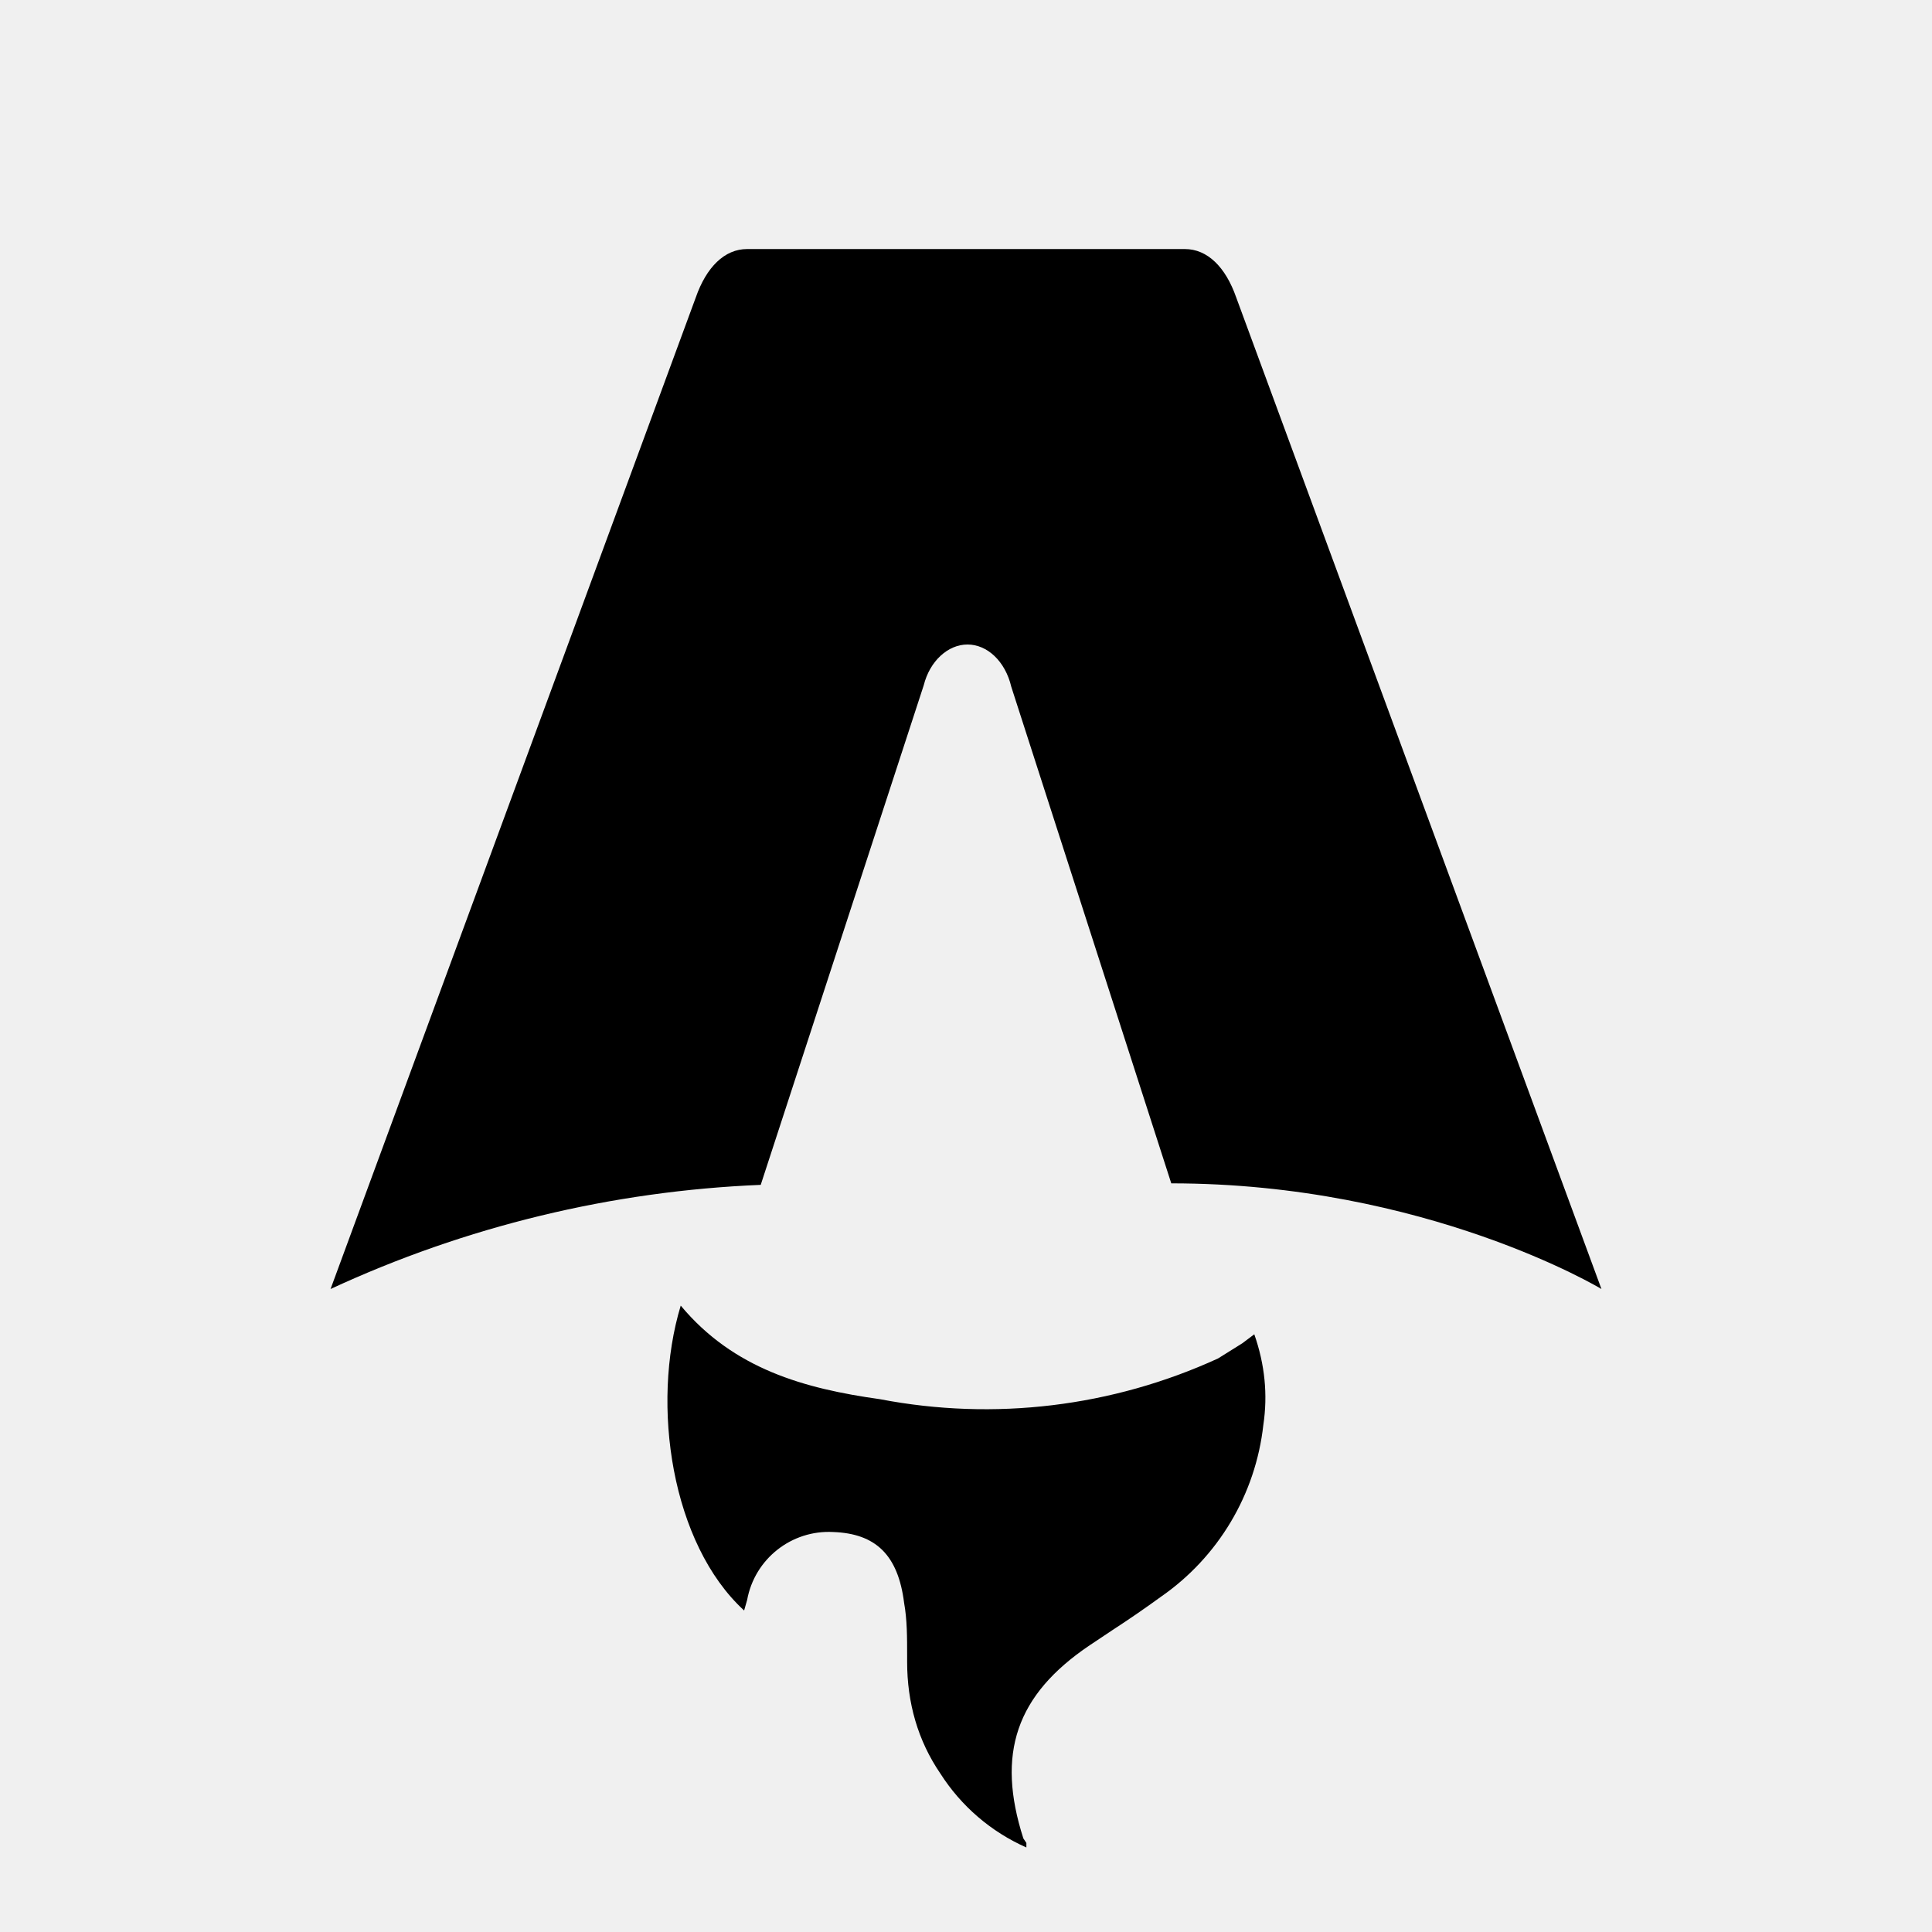
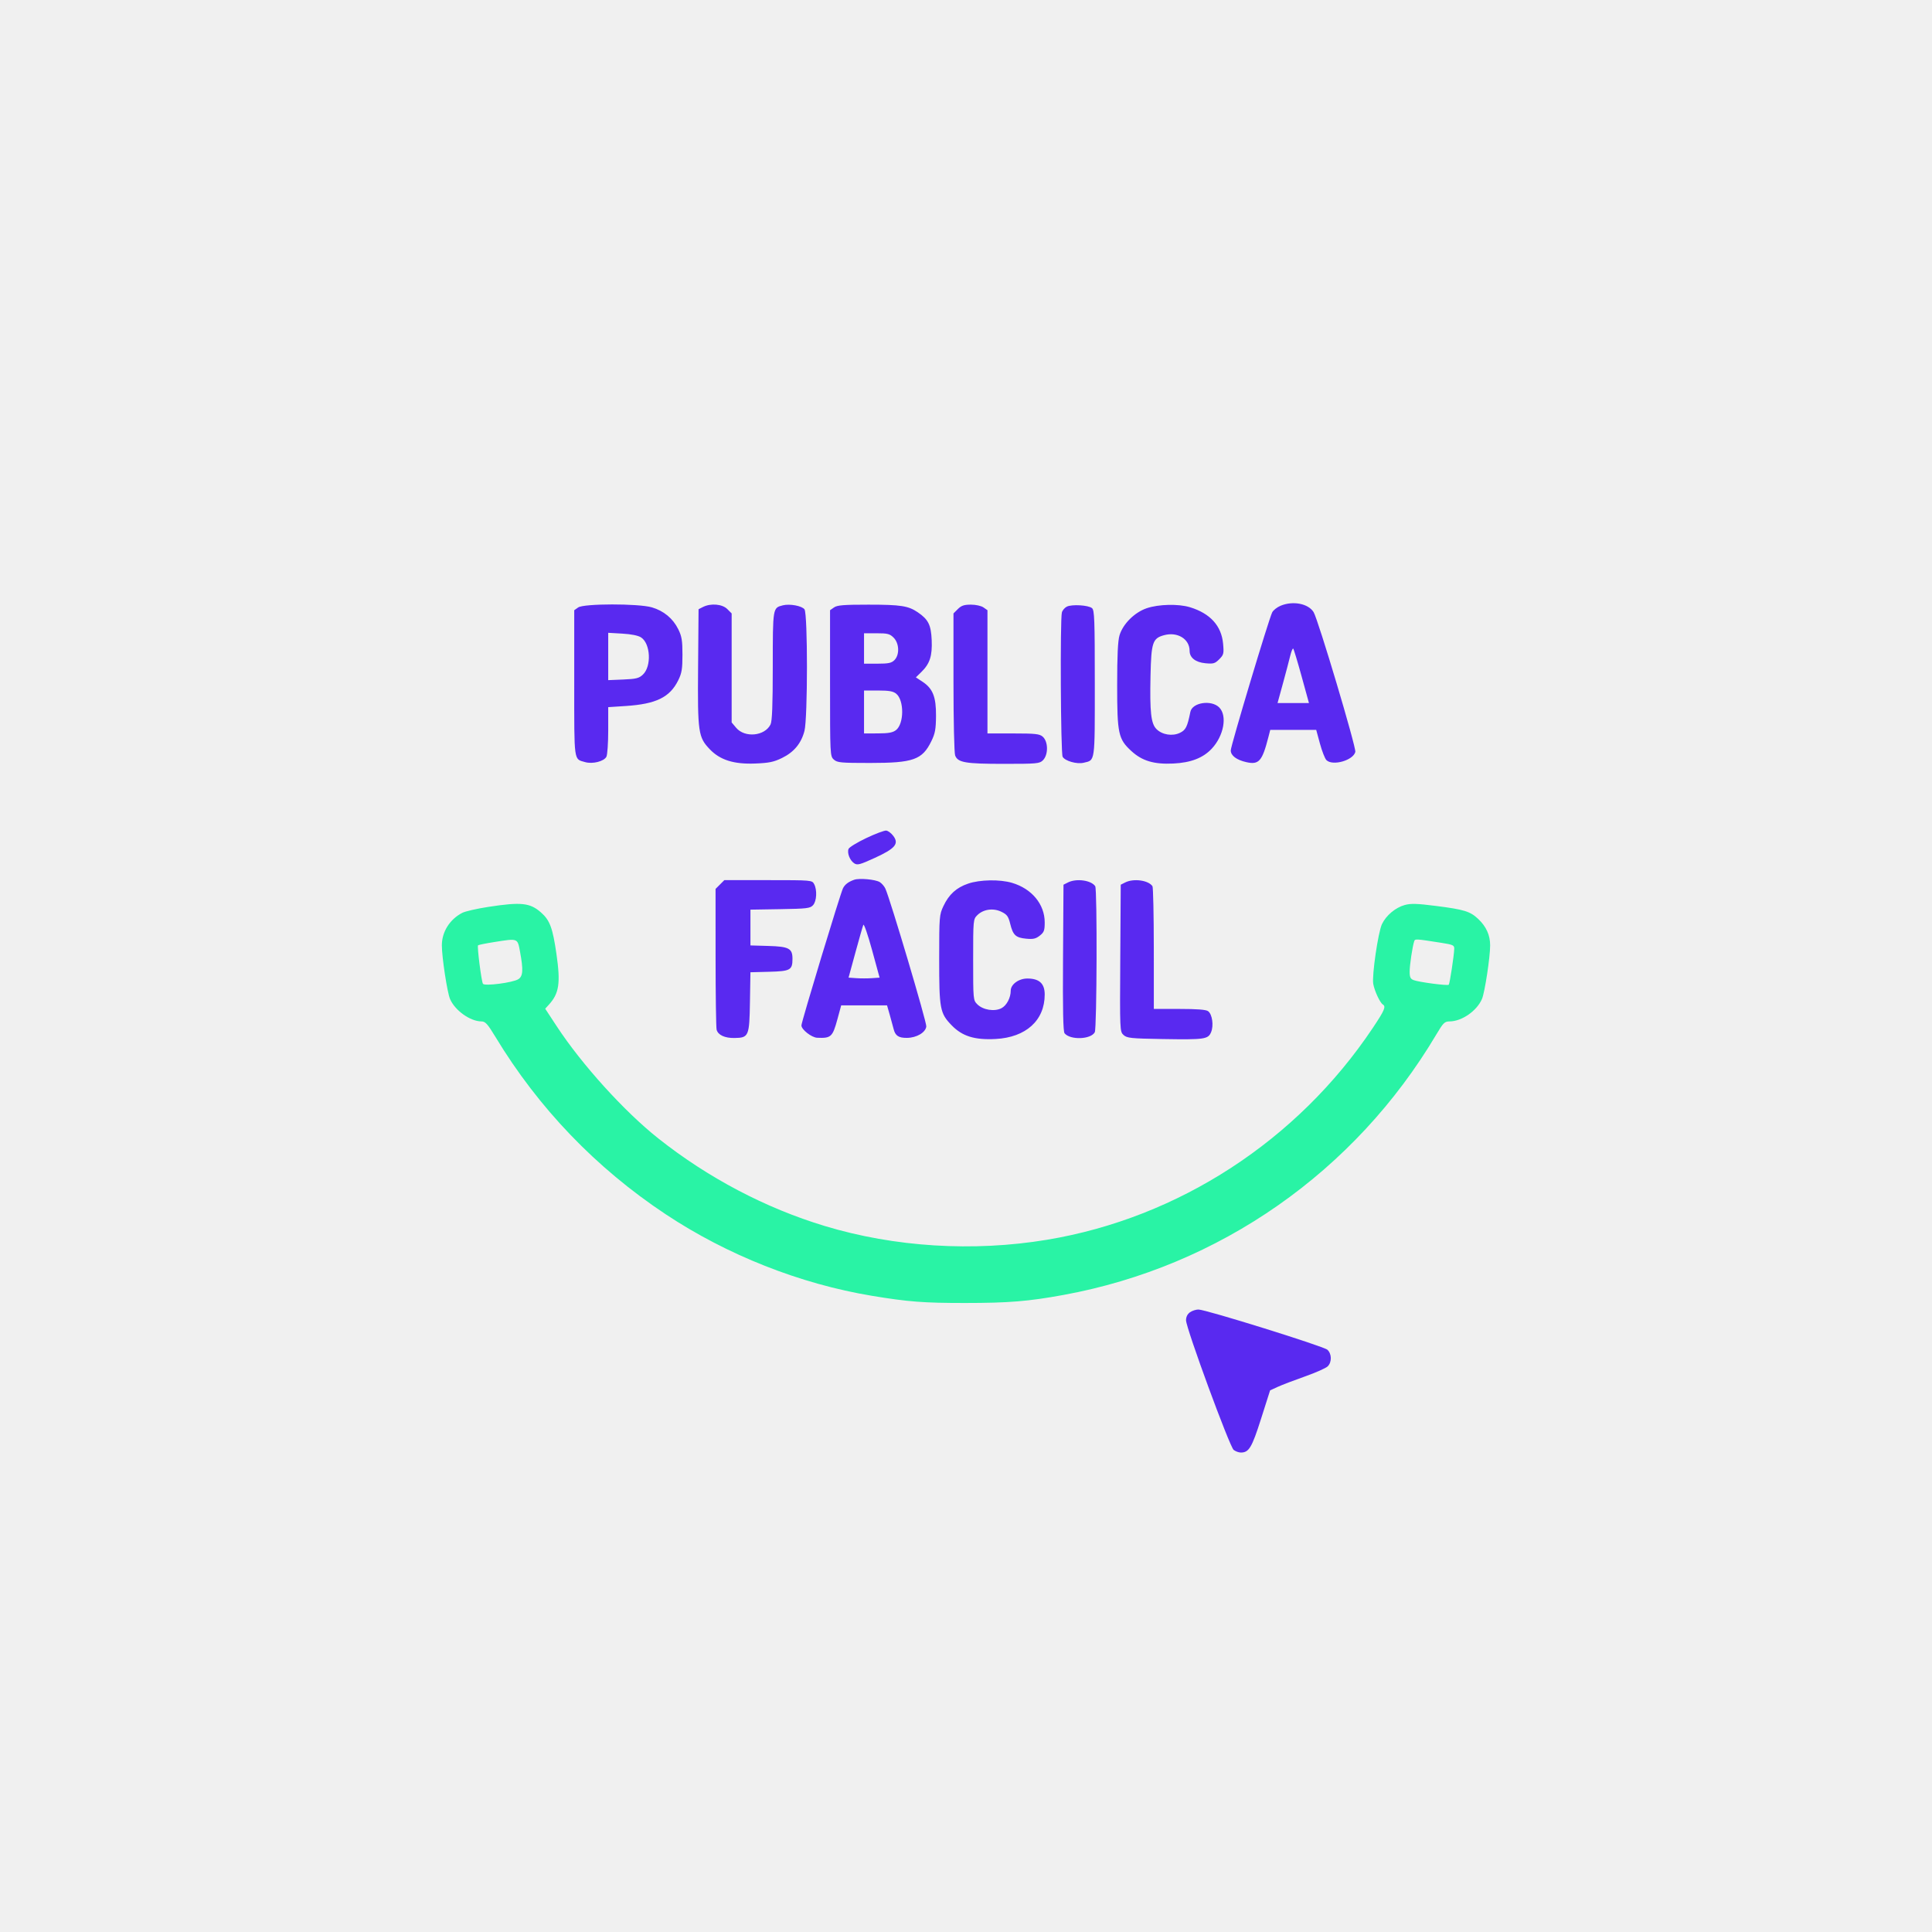
- <svg xmlns="http://www.w3.org/2000/svg" fill="none" viewBox="0 0 128 128">
-   <path d="M50.4 78.5a75.1 75.1 0 0 0-28.5 6.9l24.2-65.7c.7-2 1.9-3.2 3.4-3.2h29c1.5 0 2.7 1.2 3.4 3.2l24.2 65.7s-11.6-7-28.5-7L67 45.5c-.4-1.7-1.6-2.8-2.9-2.8-1.3 0-2.5 1.1-2.9 2.7L50.4 78.5Zm-1.1 28.2Zm-4.2-20.2c-2 6.6-.6 15.8 4.2 20.2a17.5 17.5 0 0 1 .2-.7 5.5 5.5 0 0 1 5.7-4.5c2.8.1 4.3 1.5 4.7 4.7.2 1.1.2 2.3.2 3.5v.4c0 2.7.7 5.2 2.2 7.4a13 13 0 0 0 5.7 4.9v-.3l-.2-.3c-1.8-5.6-.5-9.5 4.4-12.8l1.5-1a73 73 0 0 0 3.2-2.2 16 16 0 0 0 6.8-11.4c.3-2 .1-4-.6-6l-.8.6-1.6 1a37 37 0 0 1-22.4 2.7c-5-.7-9.7-2-13.2-6.2Z" />
-   <style>
-         path { fill: #000; }
-         @media (prefers-color-scheme: dark) {
-             path { fill: #FFF; }
-         }
-     </style>
+ <svg xmlns="http://www.w3.org/2000/svg" width="1080" height="1080" viewBox="0 0 1080 1080" version="1.1">
+   <path d="M 272.956 506.961 C 266.607 507.937, 260.072 509.428, 258.435 510.275 C 251.394 513.916, 247 520.907, 247 528.469 C 247 535.090, 249.998 554.765, 251.564 558.423 C 254.317 564.853, 262.805 570.925, 269.115 570.978 C 271.324 570.997, 272.552 572.358, 277.026 579.750 C 301.069 619.474, 333.148 652.895, 372 678.698 C 406.446 701.575, 447.284 717.727, 487.500 724.380 C 507.684 727.720, 516.372 728.387, 539.500 728.378 C 563.913 728.367, 574.856 727.473, 594.500 723.882 C 681.636 707.956, 757.401 655.017, 802.928 578.250 C 806.799 571.723, 807.541 570.998, 810.364 570.978 C 817.169 570.930, 825.584 565.084, 828.436 558.423 C 830.002 554.765, 833 535.090, 833 528.469 C 833 522.764, 830.821 517.937, 826.337 513.707 C 821.837 509.463, 818.514 508.437, 802.777 506.431 C 792.092 505.070, 788.668 504.968, 785.237 505.912 C 780.080 507.330, 774.824 511.744, 772.526 516.587 C 770.374 521.122, 766.840 545.363, 767.655 550 C 768.339 553.888, 771.415 560.521, 772.986 561.491 C 774.884 562.665, 774.004 564.734, 767.401 574.620 C 725.366 637.552, 658.775 680.845, 585.258 693.038 C 544.023 699.877, 500.058 697.154, 461.033 685.343 C 427.890 675.312, 395.848 658.450, 368 636.386 C 349.025 621.352, 325.328 595.189, 311.211 573.688 L 304.769 563.875 306.767 561.688 C 312.563 555.344, 313.420 549.694, 311.065 533.330 C 308.960 518.697, 307.364 514.405, 302.416 510.061 C 296.251 504.648, 291.356 504.133, 272.956 506.961 M 276.603 526.559 C 271.710 527.330, 267.494 528.173, 267.234 528.432 C 266.624 529.042, 269.100 548.544, 269.966 549.944 C 270.848 551.372, 286.691 549.318, 289.750 547.380 C 292.376 545.716, 292.593 542.193, 290.699 532 C 289.283 524.380, 289.619 524.510, 276.603 526.559 M 790.548 526.162 C 789.576 529.012, 788 539.552, 788 543.208 C 788 546.273, 788.455 547.221, 790.250 547.899 C 793.301 549.050, 809.199 551.134, 809.863 550.470 C 810.413 549.920, 812.818 534.160, 812.934 530.340 C 812.993 528.420, 812.198 528.055, 805.750 527.047 C 791.227 524.776, 791.025 524.764, 790.548 526.162" stroke="none" fill="#29f3a5" fill-rule="evenodd" />
+   <path d="M 715.892 338.602 C 713.908 339.426, 711.784 341.090, 711.173 342.300 C 709.253 346.103, 688 416.892, 688 419.485 C 688 422.379, 691.226 424.811, 696.704 426.046 C 703.713 427.627, 705.568 425.543, 708.985 412.250 L 710.077 408 722.924 408 L 735.771 408 737.861 415.690 C 739.011 419.919, 740.636 424.065, 741.474 424.902 C 744.908 428.337, 756.441 425.074, 757.632 420.331 C 758.227 417.961, 736.795 346.153, 734.303 342.166 C 731.319 337.393, 722.782 335.740, 715.892 338.602 M 323.223 339.557 L 321 341.113 321 381.934 C 321 426.621, 320.663 424.183, 327.098 426.028 C 331.271 427.225, 337.592 425.632, 338.983 423.032 C 339.542 421.987, 340 415.320, 340 408.216 L 340 395.301 349.789 394.659 C 366.826 393.543, 374.458 389.799, 379.160 380.251 C 381.116 376.280, 381.500 373.939, 381.500 366 C 381.500 358.061, 381.116 355.720, 379.160 351.749 C 376.198 345.734, 371.005 341.434, 364.377 339.507 C 356.856 337.321, 326.362 337.357, 323.223 339.557 M 393 339.294 L 390.500 340.558 390.236 372.979 C 389.938 409.564, 390.306 412.117, 396.852 418.923 C 402.562 424.859, 410.267 427.274, 422.033 426.817 C 429.930 426.510, 432.531 425.975, 437.183 423.699 C 443.843 420.440, 447.890 415.555, 449.696 408.592 C 451.544 401.466, 451.561 343.149, 449.715 340.625 C 448.289 338.674, 441.487 337.410, 437.630 338.378 C 431.960 339.801, 432.001 339.551, 431.985 372.321 C 431.975 394.342, 431.634 403.176, 430.727 405 C 427.492 411.507, 416.343 412.574, 411.517 406.838 L 409 403.847 409 373.378 L 409 342.909 406.545 340.455 C 403.753 337.662, 397.317 337.111, 393 339.294 M 466.223 339.557 L 464 341.113 464 381.902 C 464 422.116, 464.030 422.717, 466.108 424.595 C 468.017 426.321, 469.921 426.500, 486.358 426.500 C 510.557 426.500, 515.536 424.736, 520.612 414.361 C 522.746 409.998, 523.177 407.670, 523.236 400.177 C 523.319 389.582, 521.458 384.887, 515.664 381.075 L 511.978 378.651 515.050 375.647 C 519.790 371.012, 521.201 366.655, 520.821 357.818 C 520.456 349.320, 518.934 346.282, 513.026 342.260 C 507.743 338.665, 503.511 338.011, 485.473 338.006 C 471.673 338.001, 468.024 338.295, 466.223 339.557 M 535.455 340.455 L 533 342.909 533 381.389 C 533 402.650, 533.416 420.963, 533.929 422.312 C 535.437 426.279, 539.625 427, 561.149 427 C 579.667 427, 581.134 426.866, 583 425 C 586.108 421.892, 586.012 414.466, 582.829 411.750 C 581.082 410.259, 578.645 410, 566.389 410 L 552 410 552 375.557 L 552 341.113 549.777 339.557 C 548.512 338.670, 545.479 338, 542.732 338 C 538.945 338, 537.382 338.527, 535.455 340.455 M 596.337 339.126 C 595.147 339.732, 593.916 341.189, 593.600 342.364 C 592.553 346.268, 592.939 421.017, 594.017 423.032 C 595.269 425.370, 601.945 427.290, 605.713 426.394 C 612.291 424.830, 612 426.889, 612 381.967 C 612 346.287, 611.807 341.085, 610.439 339.950 C 608.401 338.258, 599.106 337.715, 596.337 339.126 M 641.004 340.010 C 634.235 342.312, 627.740 348.775, 625.827 355.112 C 624.889 358.217, 624.502 366.370, 624.501 383 C 624.500 410.135, 625.136 413.105, 632.381 419.784 C 638.429 425.358, 645.040 427.338, 655.875 426.820 C 665.665 426.352, 672.478 423.726, 677.354 418.541 C 684.134 411.332, 686.176 400.085, 681.545 395.455 C 677.150 391.059, 666.488 392.691, 665.431 397.921 C 663.725 406.353, 662.851 408.104, 659.559 409.673 C 655.352 411.679, 649.675 410.766, 646.477 407.568 C 643.409 404.500, 642.704 398.195, 643.145 377.790 C 643.551 359.059, 644.309 356.802, 650.779 355.060 C 658.251 353.048, 665 357.215, 665 363.840 C 665 367.623, 668.291 370.225, 673.739 370.749 C 678.300 371.187, 679.143 370.948, 681.557 368.534 C 684.055 366.036, 684.221 365.371, 683.720 359.848 C 682.810 349.816, 676.497 342.877, 665.143 339.431 C 658.719 337.481, 647.658 337.746, 641.004 340.010 M 340 366.974 L 340 380.205 348.420 379.853 C 355.641 379.550, 357.202 379.160, 359.379 377.114 C 364.289 372.500, 363.677 359.800, 358.376 356.327 C 356.758 355.266, 352.950 354.493, 347.916 354.201 L 340 353.743 340 366.974 M 483 362.500 L 483 371 490.500 371 C 496.667 371, 498.356 370.644, 500 369 C 502.948 366.052, 502.715 359.624, 499.545 356.455 C 497.404 354.313, 496.192 354, 490.045 354 L 483 354 483 362.500 M 721.203 366.754 C 720.576 369.364, 718.735 376.337, 717.112 382.250 L 714.160 393 722.935 393 L 731.711 393 727.606 378.078 C 725.348 369.870, 723.239 362.897, 722.921 362.582 C 722.602 362.266, 721.829 364.144, 721.203 366.754 M 483 398 L 483 410 490.750 409.978 C 496.671 409.961, 499.055 409.528, 500.854 408.145 C 505.416 404.636, 505.501 391.444, 500.984 387.786 C 499.283 386.409, 496.974 386, 490.889 386 L 483 386 483 398 M 484.240 468.494 C 479.147 470.911, 474.691 473.641, 474.338 474.561 C 473.455 476.862, 475.086 480.997, 477.506 482.595 C 479.269 483.759, 480.663 483.392, 489.006 479.570 C 500.442 474.331, 502.660 471.706, 499.379 467.296 C 498.235 465.758, 496.444 464.410, 495.400 464.300 C 494.355 464.190, 489.333 466.077, 484.240 468.494 M 477.500 491.792 C 474.255 492.941, 472.359 494.371, 471.257 496.500 C 469.814 499.291, 448 571.243, 448 573.215 C 448 575.532, 453.690 579.980, 456.827 580.115 C 464.574 580.449, 465.429 579.662, 468.139 569.690 L 470.229 562 483.044 562 L 495.858 562 497.366 567.250 C 498.195 570.138, 499.171 573.719, 499.535 575.209 C 500.460 578.996, 502.346 580.245, 507.046 580.180 C 512.451 580.105, 517.411 577.159, 517.808 573.787 C 518.079 571.485, 497.662 502.741, 494.918 496.720 C 494.335 495.440, 492.935 493.816, 491.806 493.111 C 489.396 491.606, 480.375 490.774, 477.500 491.792 M 402.455 494.455 L 400 496.909 400.014 535.205 C 400.021 556.267, 400.284 574.457, 400.598 575.626 C 401.393 578.588, 405.144 580.330, 410.553 580.248 C 418.563 580.127, 418.910 579.321, 419.226 560.116 L 419.500 543.500 430 543.227 C 441.825 542.919, 443 542.262, 443 535.964 C 443 530.174, 441.018 529.124, 429.464 528.789 L 419.500 528.500 419.500 518.500 L 419.500 508.500 436.116 508.226 C 451.138 507.979, 452.903 507.765, 454.503 505.997 C 456.543 503.743, 456.861 497.476, 455.101 494.189 C 453.945 492.028, 453.612 492, 429.419 492 L 404.909 492 402.455 494.455 M 541.177 493.953 C 534.626 496.184, 530.475 499.960, 527.383 506.500 C 525.101 511.328, 525.019 512.336, 525.010 535.884 C 524.998 564.081, 525.430 566.387, 531.981 573.153 C 537.900 579.267, 544.804 581.419, 556.526 580.803 C 573.517 579.912, 584 570.418, 584 555.923 C 584 549.809, 580.953 547, 574.320 547 C 569.464 547, 565 550.260, 565 553.805 C 565 557.781, 562.708 562.099, 559.801 563.603 C 555.906 565.617, 549.491 564.582, 546.340 561.430 C 544.025 559.116, 544 558.850, 544 536.500 C 544 514.240, 544.034 513.875, 546.307 511.602 C 549.656 508.253, 555.242 507.464, 559.806 509.694 C 562.941 511.227, 563.684 512.247, 564.717 516.431 C 566.286 522.787, 567.785 524.178, 573.675 524.738 C 577.563 525.108, 579.034 524.775, 581.250 523.026 C 583.621 521.154, 584 520.136, 584 515.639 C 584 505.515, 576.823 496.807, 565.774 493.526 C 558.952 491.500, 547.813 491.693, 541.177 493.953 M 597 493.294 L 594.500 494.559 594.239 535.413 C 594.052 564.616, 594.299 576.655, 595.105 577.627 C 598.320 581.500, 609.812 581.088, 611.988 577.022 C 613.161 574.831, 613.396 497.138, 612.235 495.400 C 610.005 492.061, 601.706 490.914, 597 493.294 M 629 493.294 L 626.500 494.559 626.239 535.614 C 625.980 576.299, 625.997 576.688, 628.092 578.585 C 629.993 580.308, 632.170 580.533, 649.777 580.829 C 673.454 581.226, 675.362 580.955, 677.017 576.959 C 678.554 573.248, 677.647 566.946, 675.332 565.253 C 674.147 564.387, 669.198 564, 659.309 564 L 645 564 644.985 530.250 C 644.976 511.688, 644.639 496.005, 644.235 495.400 C 642.005 492.061, 633.706 490.914, 629 493.294 M 482.604 517 C 482.263 517.825, 480.267 524.800, 478.168 532.500 L 474.351 546.500 478.676 546.805 C 481.054 546.972, 484.958 546.972, 487.350 546.805 L 491.700 546.500 487.462 531 C 485.130 522.475, 482.944 516.175, 482.604 517 M 665.223 733.557 C 663.785 734.563, 663 736.149, 663 738.045 C 663 742.427, 687.404 808.834, 689.635 810.524 C 690.661 811.301, 692.412 811.951, 693.527 811.968 C 698.143 812.041, 699.756 809.373, 704.939 793.095 L 709.992 777.224 714.246 775.269 C 716.586 774.193, 723.430 771.576, 729.455 769.452 C 735.481 767.327, 741.218 764.782, 742.205 763.795 C 744.589 761.411, 744.487 756.751, 742.002 754.501 C 739.866 752.568, 674.215 732.090, 669.973 732.034 C 668.582 732.015, 666.445 732.701, 665.223 733.557" stroke="none" fill="#5929f0" fill-rule="evenodd" />
</svg>
